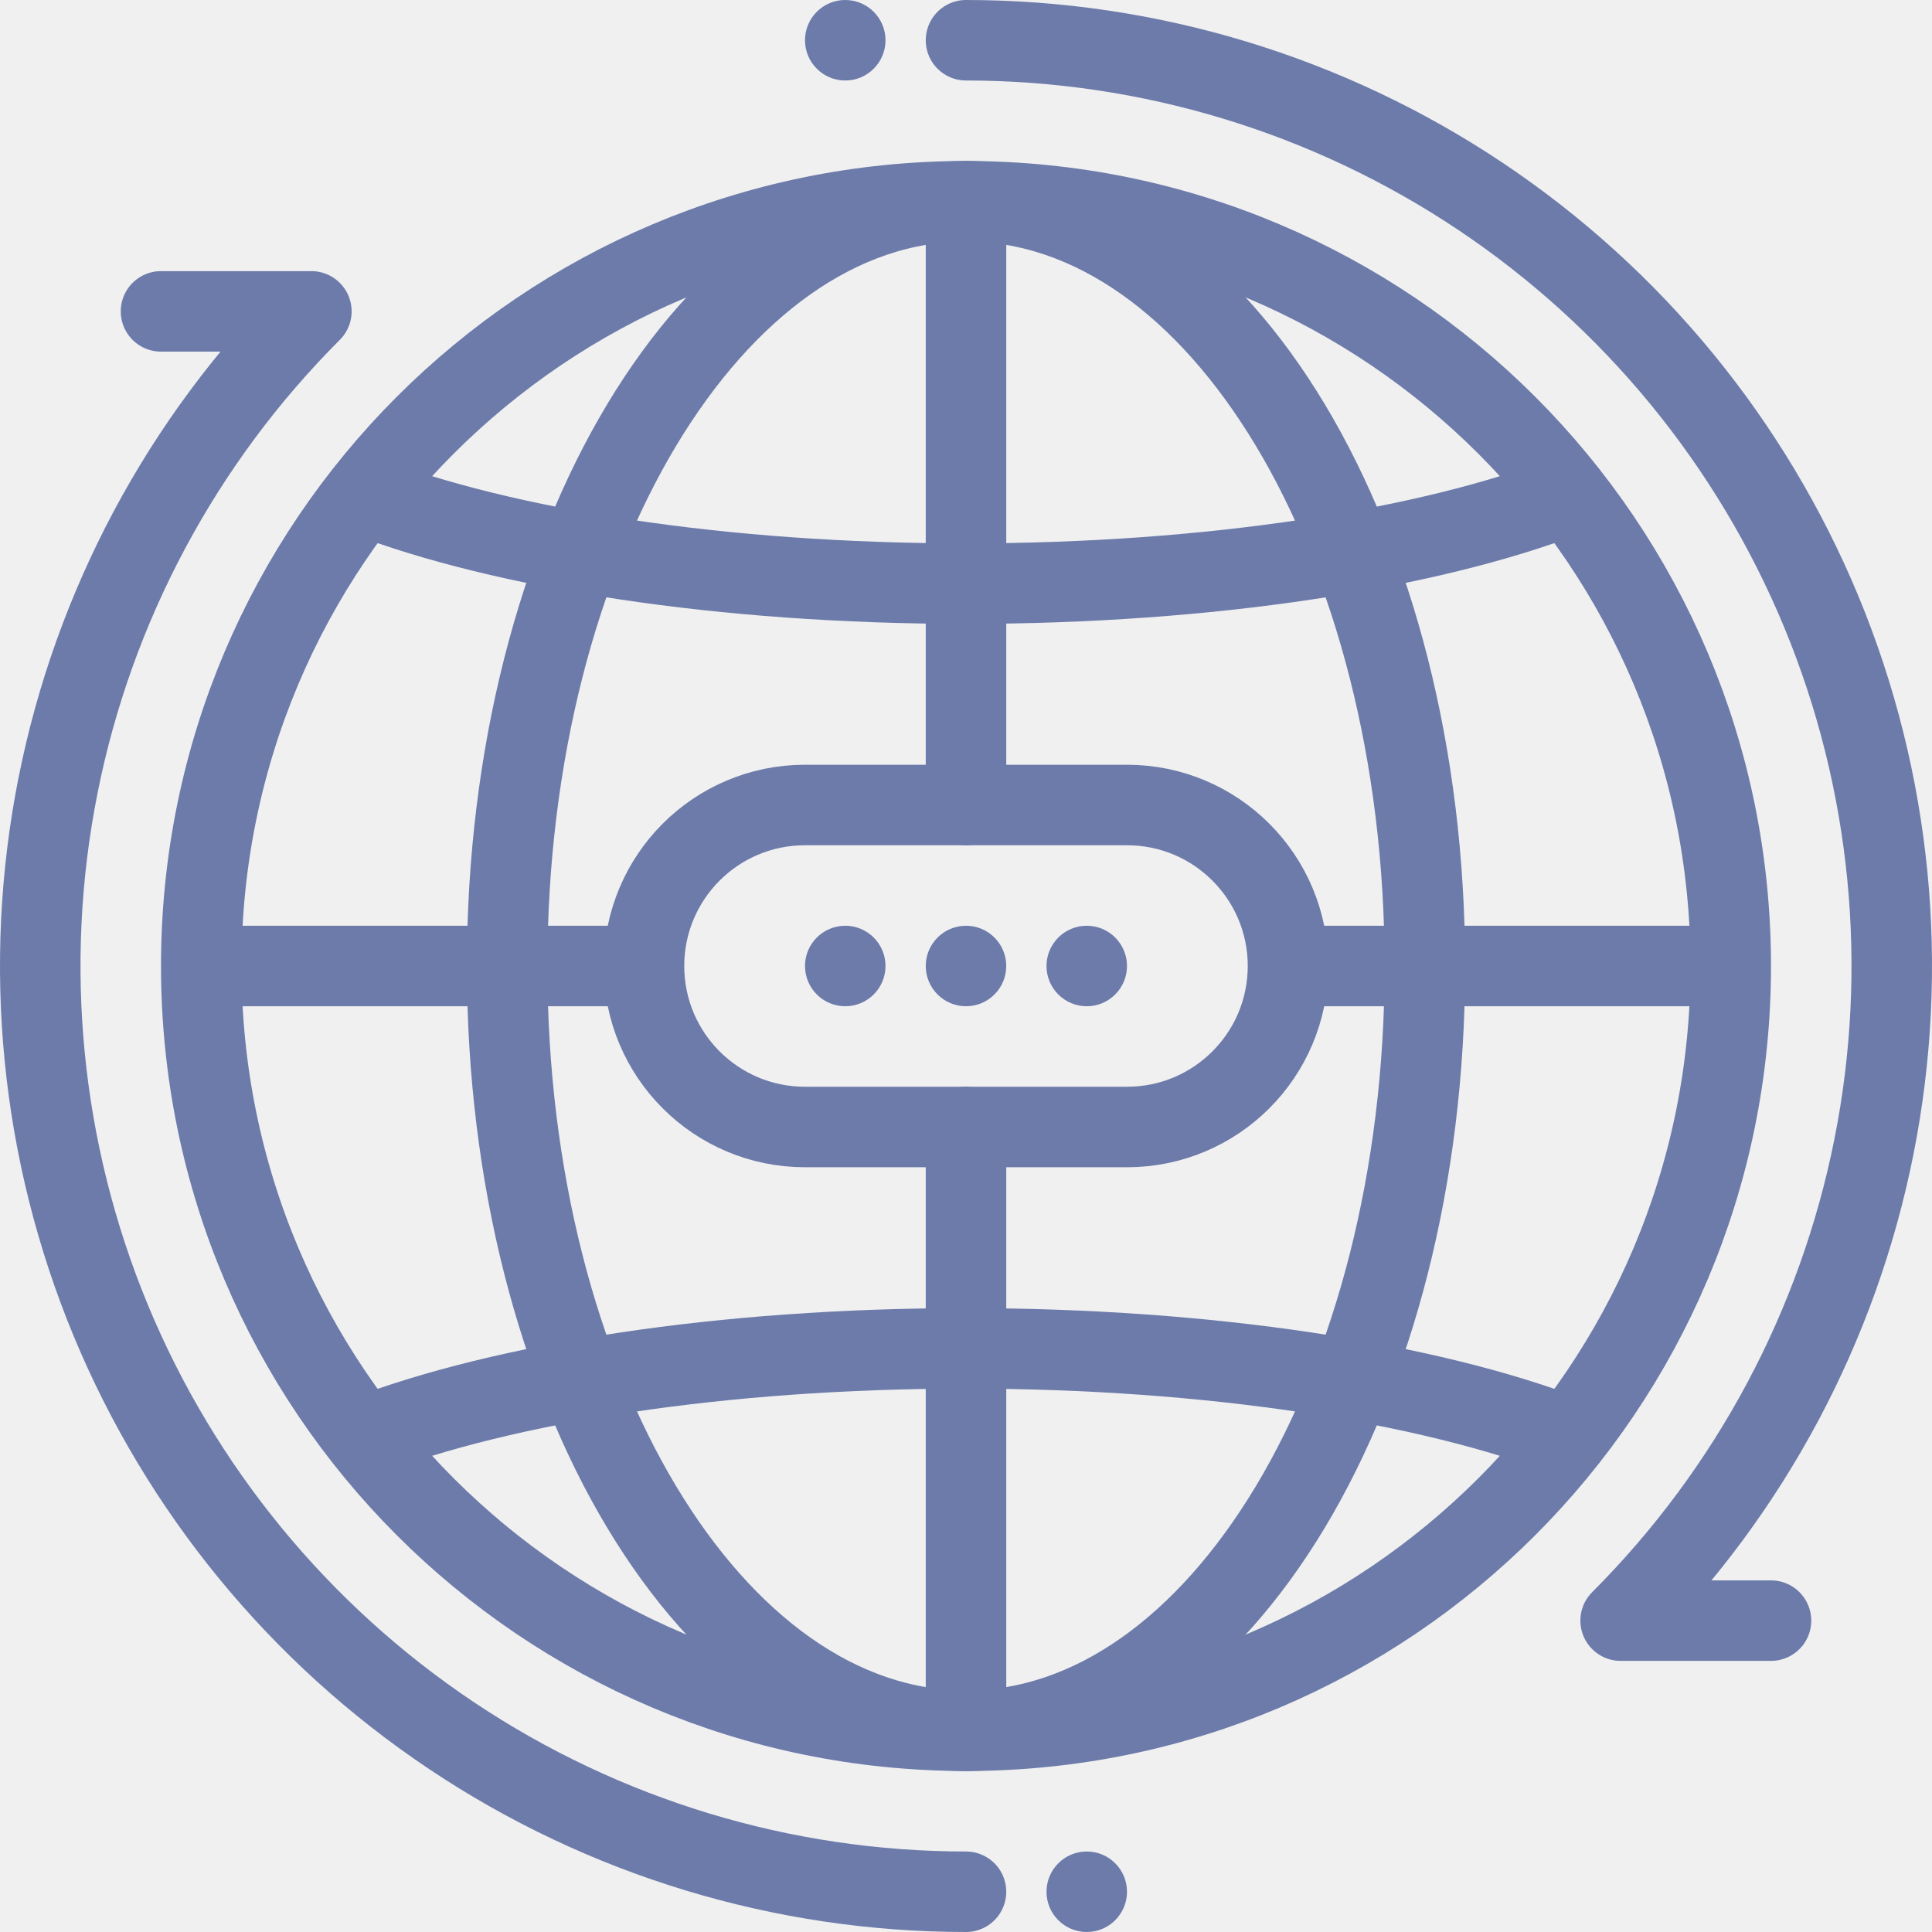
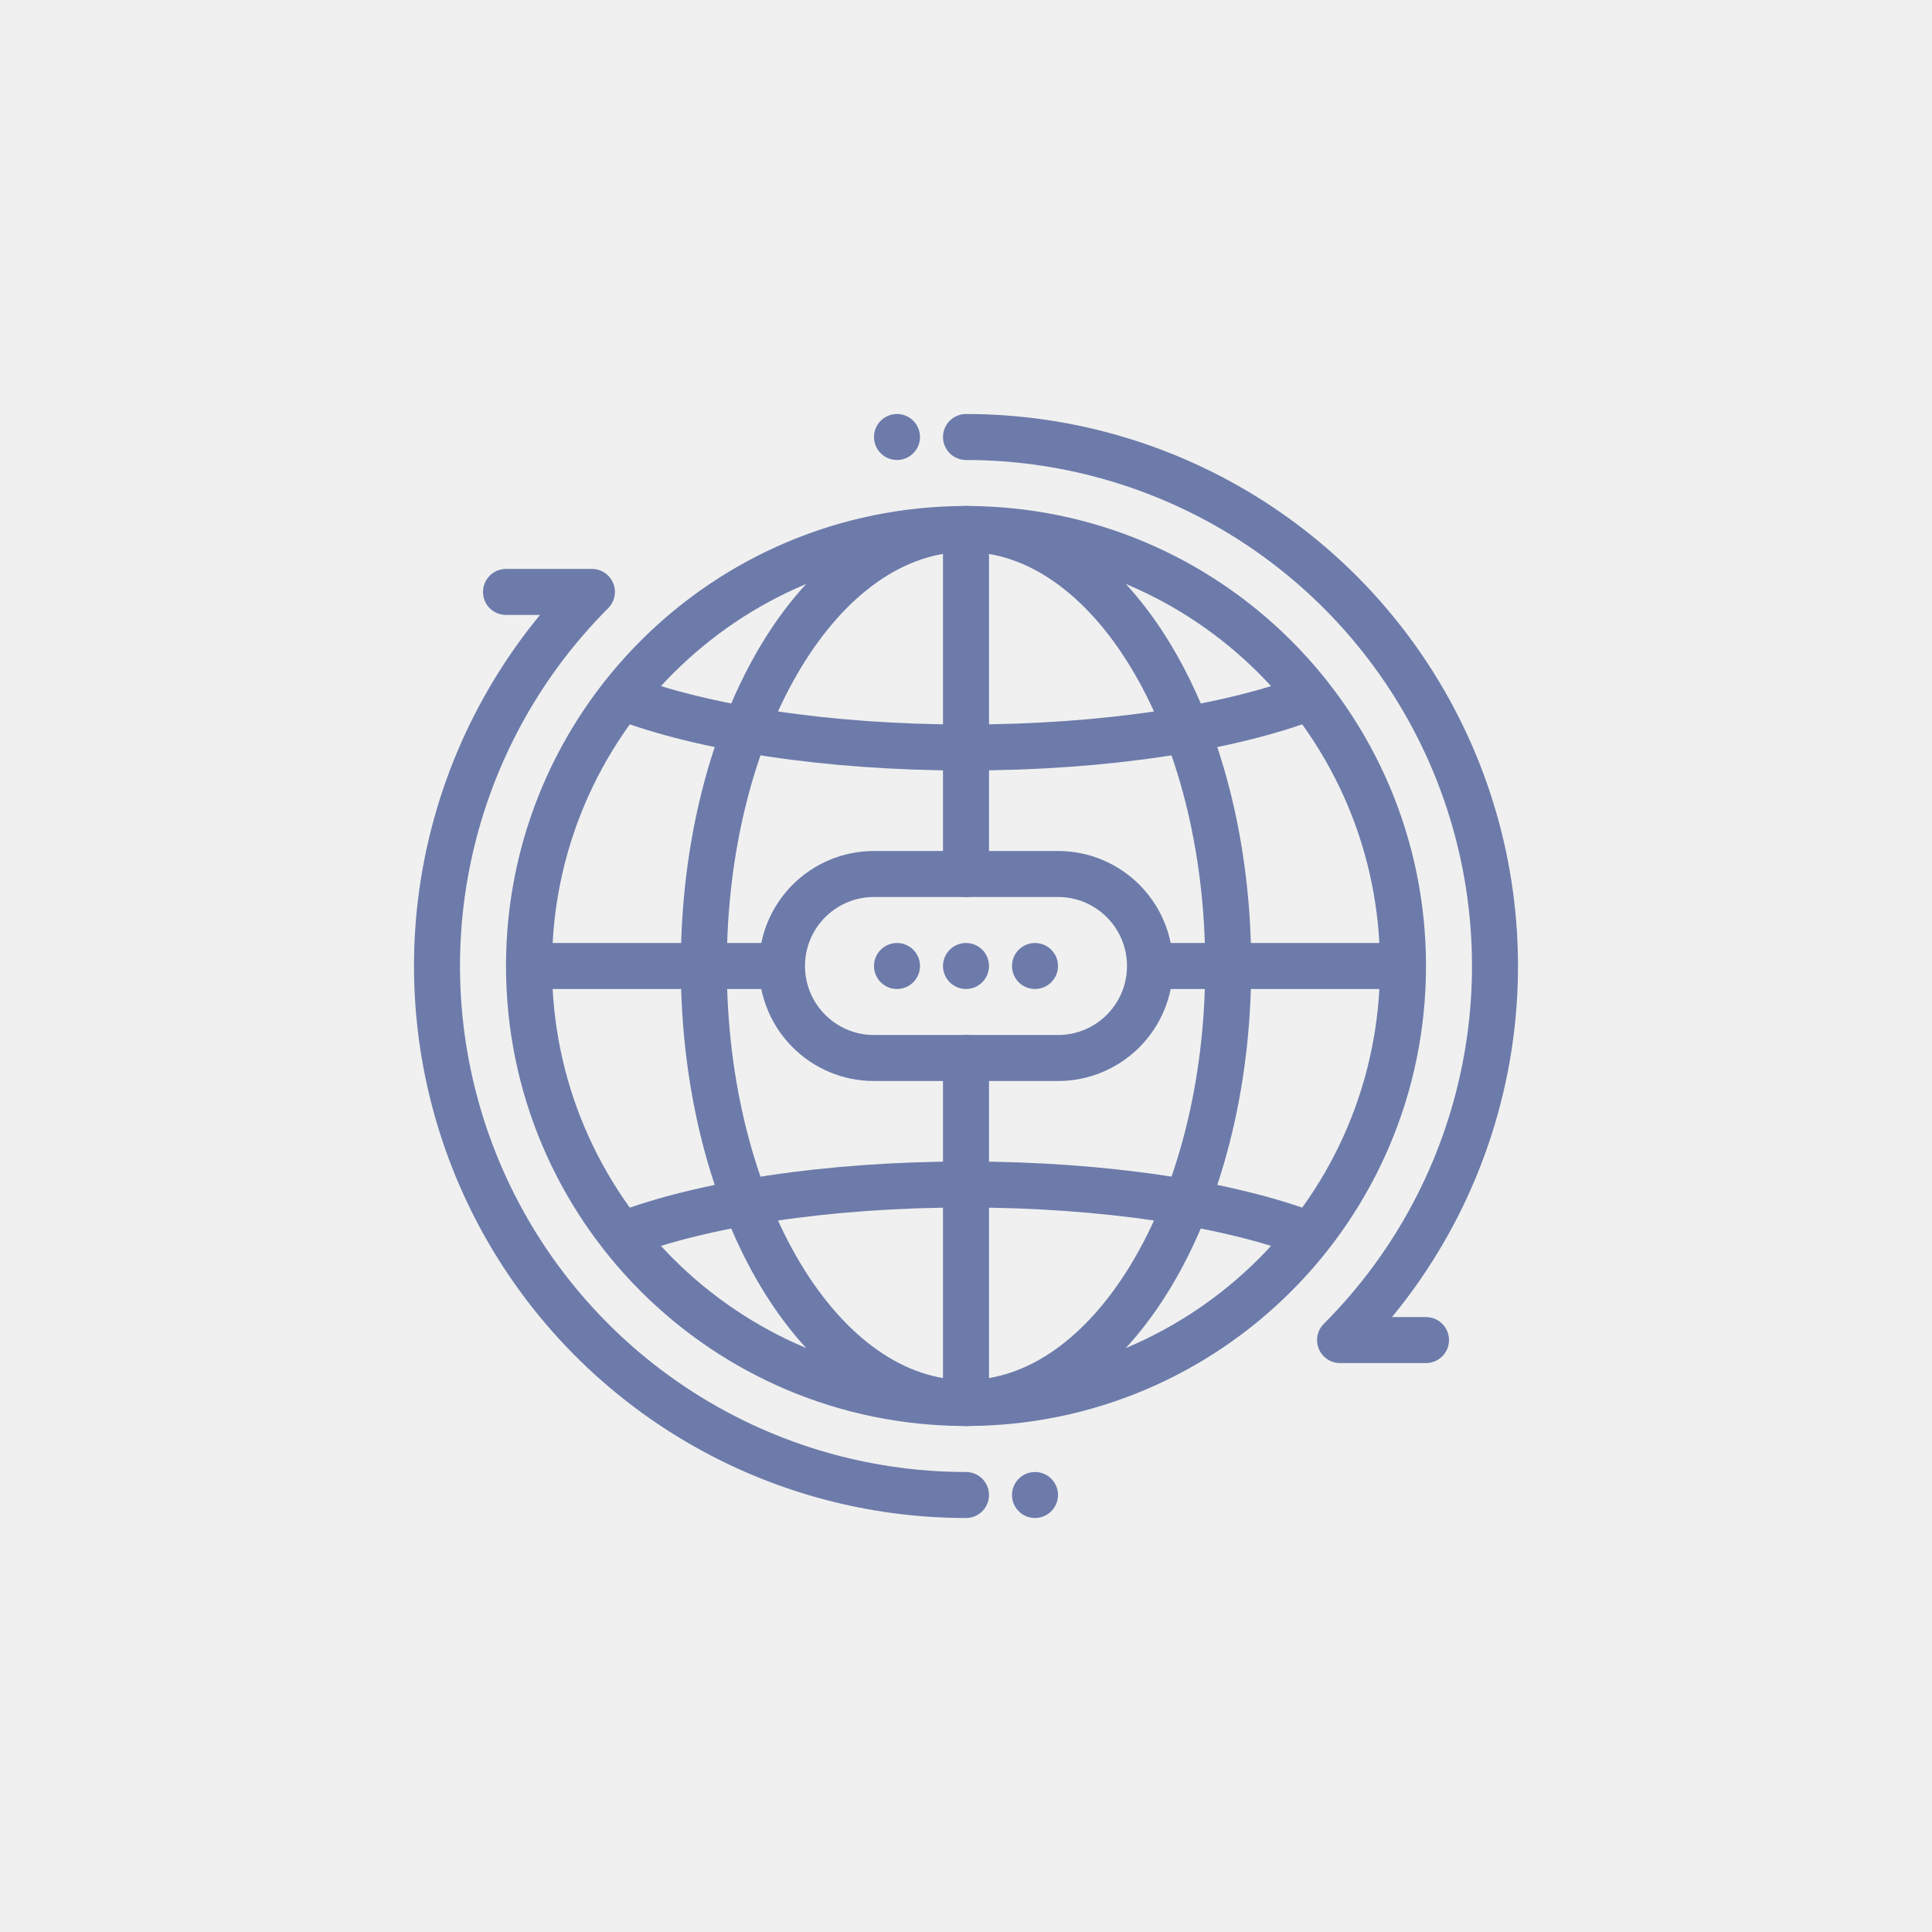
- <svg xmlns="http://www.w3.org/2000/svg" width="24" height="24" viewBox="0 0 24 24" fill="none">
-   <g clip-path="url(#clip0_4838_12602)">
-     <path d="M12 21.5C17.247 21.5 21.5 17.247 21.5 12C21.5 6.753 17.247 2.5 12 2.5C6.753 2.5 2.5 6.753 2.5 12C2.5 17.247 6.753 21.5 12 21.5Z" stroke="#6C7BAA" stroke-miterlimit="10" />
-     <path d="M12 2.5V10" stroke="#6C7BAA" stroke-miterlimit="10" stroke-linecap="round" />
-     <path d="M19.478 17.846C17.739 17.18 15.04 16.75 12 16.75C8.961 16.75 6.261 17.18 4.522 17.846" stroke="#6C7BAA" stroke-miterlimit="10" />
-     <path d="M4.522 6.154C6.261 6.82 8.961 7.25 12 7.25C15.04 7.25 17.739 6.82 19.478 6.154" stroke="#6C7BAA" stroke-miterlimit="10" />
-     <path d="M12 21.5C15.148 21.5 17.7 17.247 17.7 12C17.7 6.753 15.148 2.5 12 2.5C8.852 2.5 6.3 6.753 6.3 12C6.3 17.247 8.852 21.5 12 21.5Z" stroke="#6C7BAA" stroke-miterlimit="10" />
-     <path d="M12 21.5V14" stroke="#6C7BAA" stroke-miterlimit="10" stroke-linecap="round" />
-     <path d="M21.5 12H16" stroke="#6C7BAA" stroke-miterlimit="10" />
-     <path d="M8 12H2.5" stroke="#6C7BAA" stroke-miterlimit="10" />
-     <path d="M12 0.5C14.274 0.5 16.498 1.174 18.389 2.438C20.28 3.702 21.754 5.498 22.625 7.599C23.495 9.7 23.723 12.013 23.279 14.243C22.835 16.474 21.74 18.523 20.132 20.132H22" stroke="#6C7BAA" stroke-linecap="round" stroke-linejoin="round" />
-     <path d="M12 23.5C9.726 23.5 7.502 22.826 5.611 21.562C3.72 20.298 2.246 18.502 1.375 16.401C0.505 14.299 0.277 11.987 0.721 9.756C1.165 7.526 2.26 5.476 3.868 3.868H2" stroke="#6C7BAA" stroke-linecap="round" stroke-linejoin="round" />
-     <path d="M13.5 24C13.776 24 14 23.776 14 23.5C14 23.224 13.776 23 13.5 23C13.224 23 13 23.224 13 23.5C13 23.776 13.224 24 13.5 24Z" fill="#6C7BAA" />
-     <path d="M10.5 1C10.776 1 11 0.776 11 0.5C11 0.224 10.776 0 10.5 0C10.224 0 10 0.224 10 0.5C10 0.776 10.224 1 10.5 1Z" fill="#6C7BAA" />
-     <path d="M10.5 12.5C10.776 12.5 11 12.276 11 12C11 11.724 10.776 11.5 10.5 11.5C10.224 11.5 10 11.724 10 12C10 12.276 10.224 12.5 10.5 12.5Z" fill="#6C7BAA" />
-     <path d="M12 12.5C12.276 12.5 12.5 12.276 12.5 12C12.5 11.724 12.276 11.5 12 11.5C11.724 11.5 11.5 11.724 11.5 12C11.5 12.276 11.724 12.5 12 12.5Z" fill="#6C7BAA" />
-     <path d="M13.5 12.5C13.776 12.5 14 12.276 14 12C14 11.724 13.776 11.5 13.5 11.5C13.224 11.5 13 11.724 13 12C13 12.276 13.224 12.5 13.5 12.5Z" fill="#6C7BAA" />
-     <path d="M14 10H10C8.895 10 8 10.895 8 12C8 13.105 8.895 14 10 14H14C15.105 14 16 13.105 16 12C16 10.895 15.105 10 14 10Z" stroke="#6C7BAA" stroke-miterlimit="10" stroke-linecap="round" />
+ <svg xmlns="http://www.w3.org/2000/svg" width="42" height="42" viewBox="0 0 42 42" fill="none">
+   <g clip-path="url(#clip0_4838_12601)">
+     <path d="M21 30.5C26.247 30.5 30.5 26.247 30.5 21C30.5 15.753 26.247 11.5 21 11.5C15.753 11.5 11.5 15.753 11.5 21C11.5 26.247 15.753 30.5 21 30.5Z" stroke="#6C7BAA" stroke-miterlimit="10" />
+     <path d="M21 11.5V19" stroke="#6C7BAA" stroke-miterlimit="10" stroke-linecap="round" />
+     <path d="M28.478 26.846C26.739 26.18 24.04 25.75 21 25.75C17.961 25.75 15.261 26.18 13.523 26.846" stroke="#6C7BAA" stroke-miterlimit="10" />
+     <path d="M13.523 15.154C15.261 15.82 17.961 16.25 21 16.25C24.04 16.25 26.739 15.82 28.478 15.154" stroke="#6C7BAA" stroke-miterlimit="10" />
+     <path d="M21 30.5C24.148 30.5 26.7 26.247 26.7 21C26.7 15.753 24.148 11.5 21 11.5C17.852 11.5 15.3 15.753 15.3 21C15.3 26.247 17.852 30.5 21 30.5Z" stroke="#6C7BAA" stroke-miterlimit="10" />
+     <path d="M21 30.5V23" stroke="#6C7BAA" stroke-miterlimit="10" stroke-linecap="round" />
+     <path d="M30.5 21H25" stroke="#6C7BAA" stroke-miterlimit="10" />
+     <path d="M17 21H11.5" stroke="#6C7BAA" stroke-miterlimit="10" />
+     <path d="M21 9.5C23.274 9.5 25.498 10.175 27.389 11.438C29.28 12.702 30.754 14.498 31.625 16.599C32.495 18.701 32.723 21.013 32.279 23.244C31.835 25.474 30.74 27.523 29.132 29.132H31" stroke="#6C7BAA" stroke-linecap="round" stroke-linejoin="round" />
+     <path d="M21 32.5C18.726 32.5 16.502 31.826 14.611 30.562C12.72 29.298 11.246 27.502 10.375 25.401C9.505 23.299 9.277 20.987 9.721 18.756C10.165 16.526 11.26 14.476 12.868 12.868H11" stroke="#6C7BAA" stroke-linecap="round" stroke-linejoin="round" />
+     <path d="M22.5 33C22.776 33 23 32.776 23 32.5C23 32.224 22.776 32 22.5 32C22.224 32 22 32.224 22 32.5C22 32.776 22.224 33 22.5 33Z" fill="#6C7BAA" />
+     <path d="M19.5 10C19.776 10 20 9.776 20 9.5C20 9.224 19.776 9 19.5 9C19.224 9 19 9.224 19 9.5C19 9.776 19.224 10 19.5 10Z" fill="#6C7BAA" />
+     <path d="M19.5 21.5C19.776 21.5 20 21.276 20 21C20 20.724 19.776 20.5 19.5 20.5C19.224 20.5 19 20.724 19 21C19 21.276 19.224 21.5 19.5 21.5Z" fill="#6C7BAA" />
+     <path d="M21 21.5C21.276 21.5 21.5 21.276 21.5 21C21.5 20.724 21.276 20.5 21 20.5C20.724 20.5 20.5 20.724 20.5 21C20.5 21.276 20.724 21.5 21 21.5Z" fill="#6C7BAA" />
+     <path d="M22.5 21.5C22.776 21.5 23 21.276 23 21C23 20.724 22.776 20.5 22.5 20.5C22.224 20.5 22 20.724 22 21C22 21.276 22.224 21.5 22.5 21.5Z" fill="#6C7BAA" />
+     <path d="M23 19H19C17.895 19 17 19.895 17 21C17 22.105 17.895 23 19 23H23C24.105 23 25 22.105 25 21C25 19.895 24.105 19 23 19Z" stroke="#6C7BAA" stroke-miterlimit="10" stroke-linecap="round" />
  </g>
  <defs>
-     <clipPath id="clip0_4838_12602">
-       <rect width="24" height="24" fill="white" />
+     <clipPath id="clip0_4838_12601">
+       <rect width="24" height="24" fill="white" transform="translate(9 9)" />
    </clipPath>
  </defs>
</svg>
